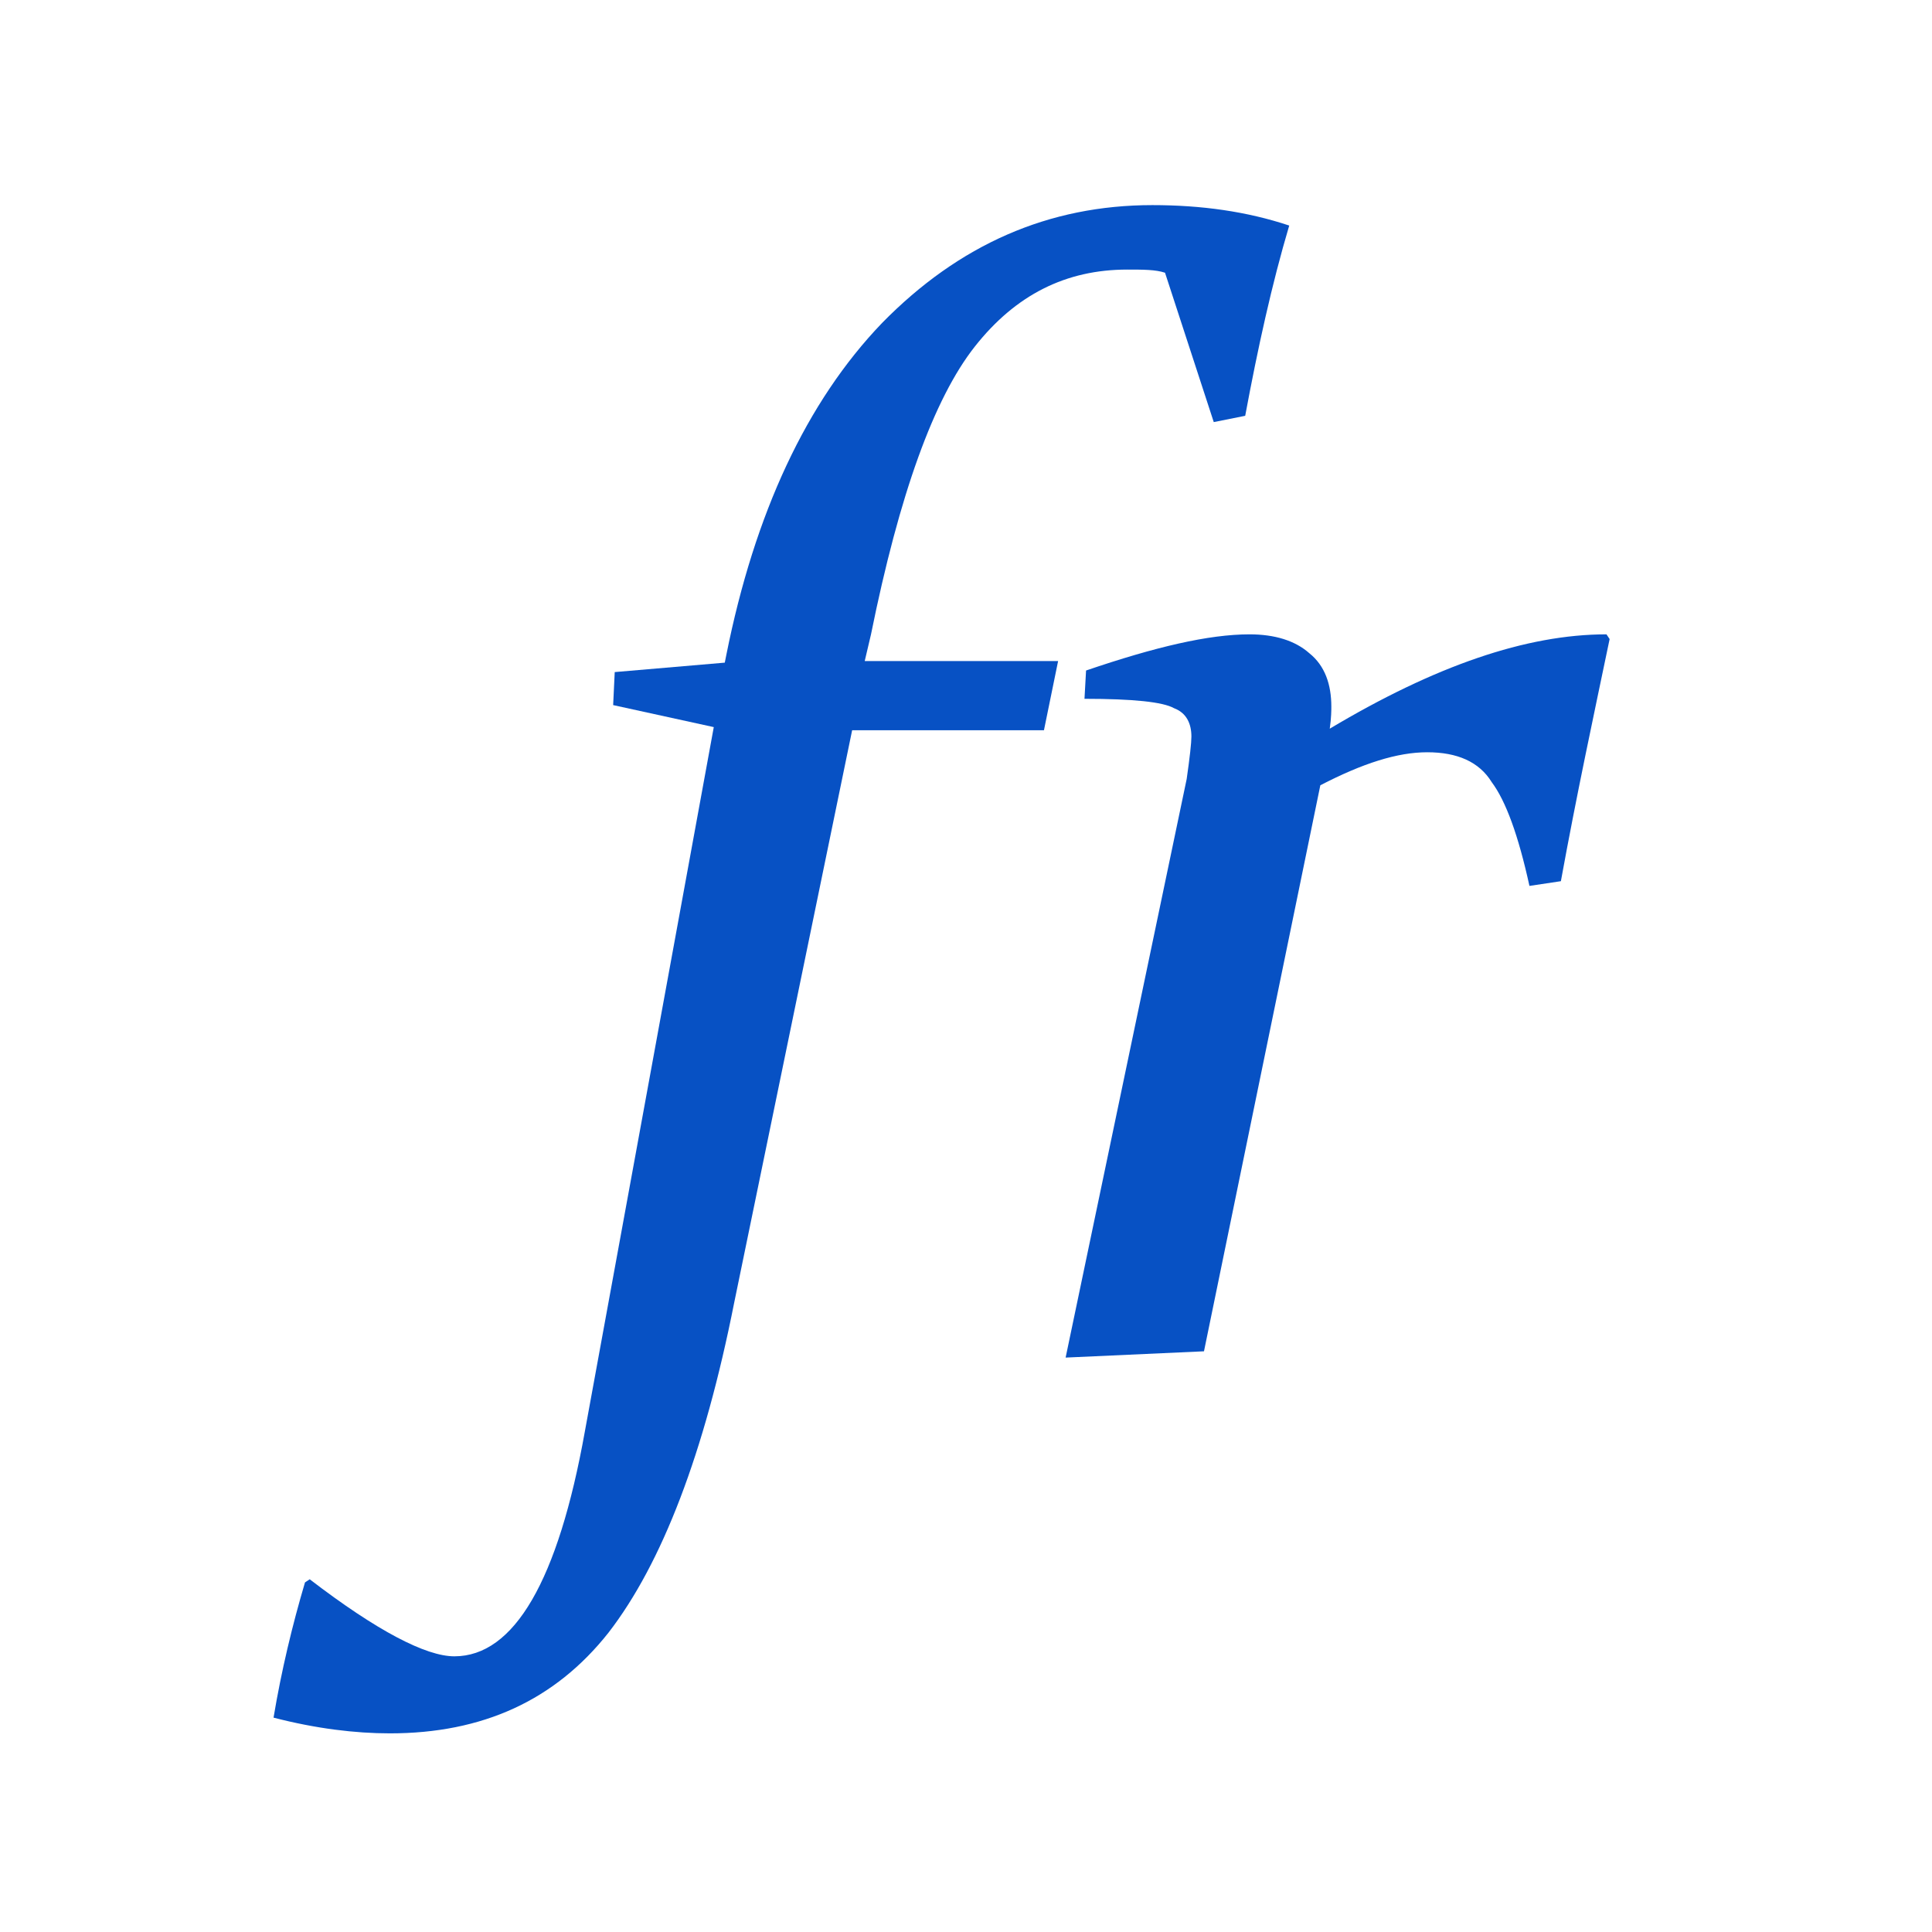
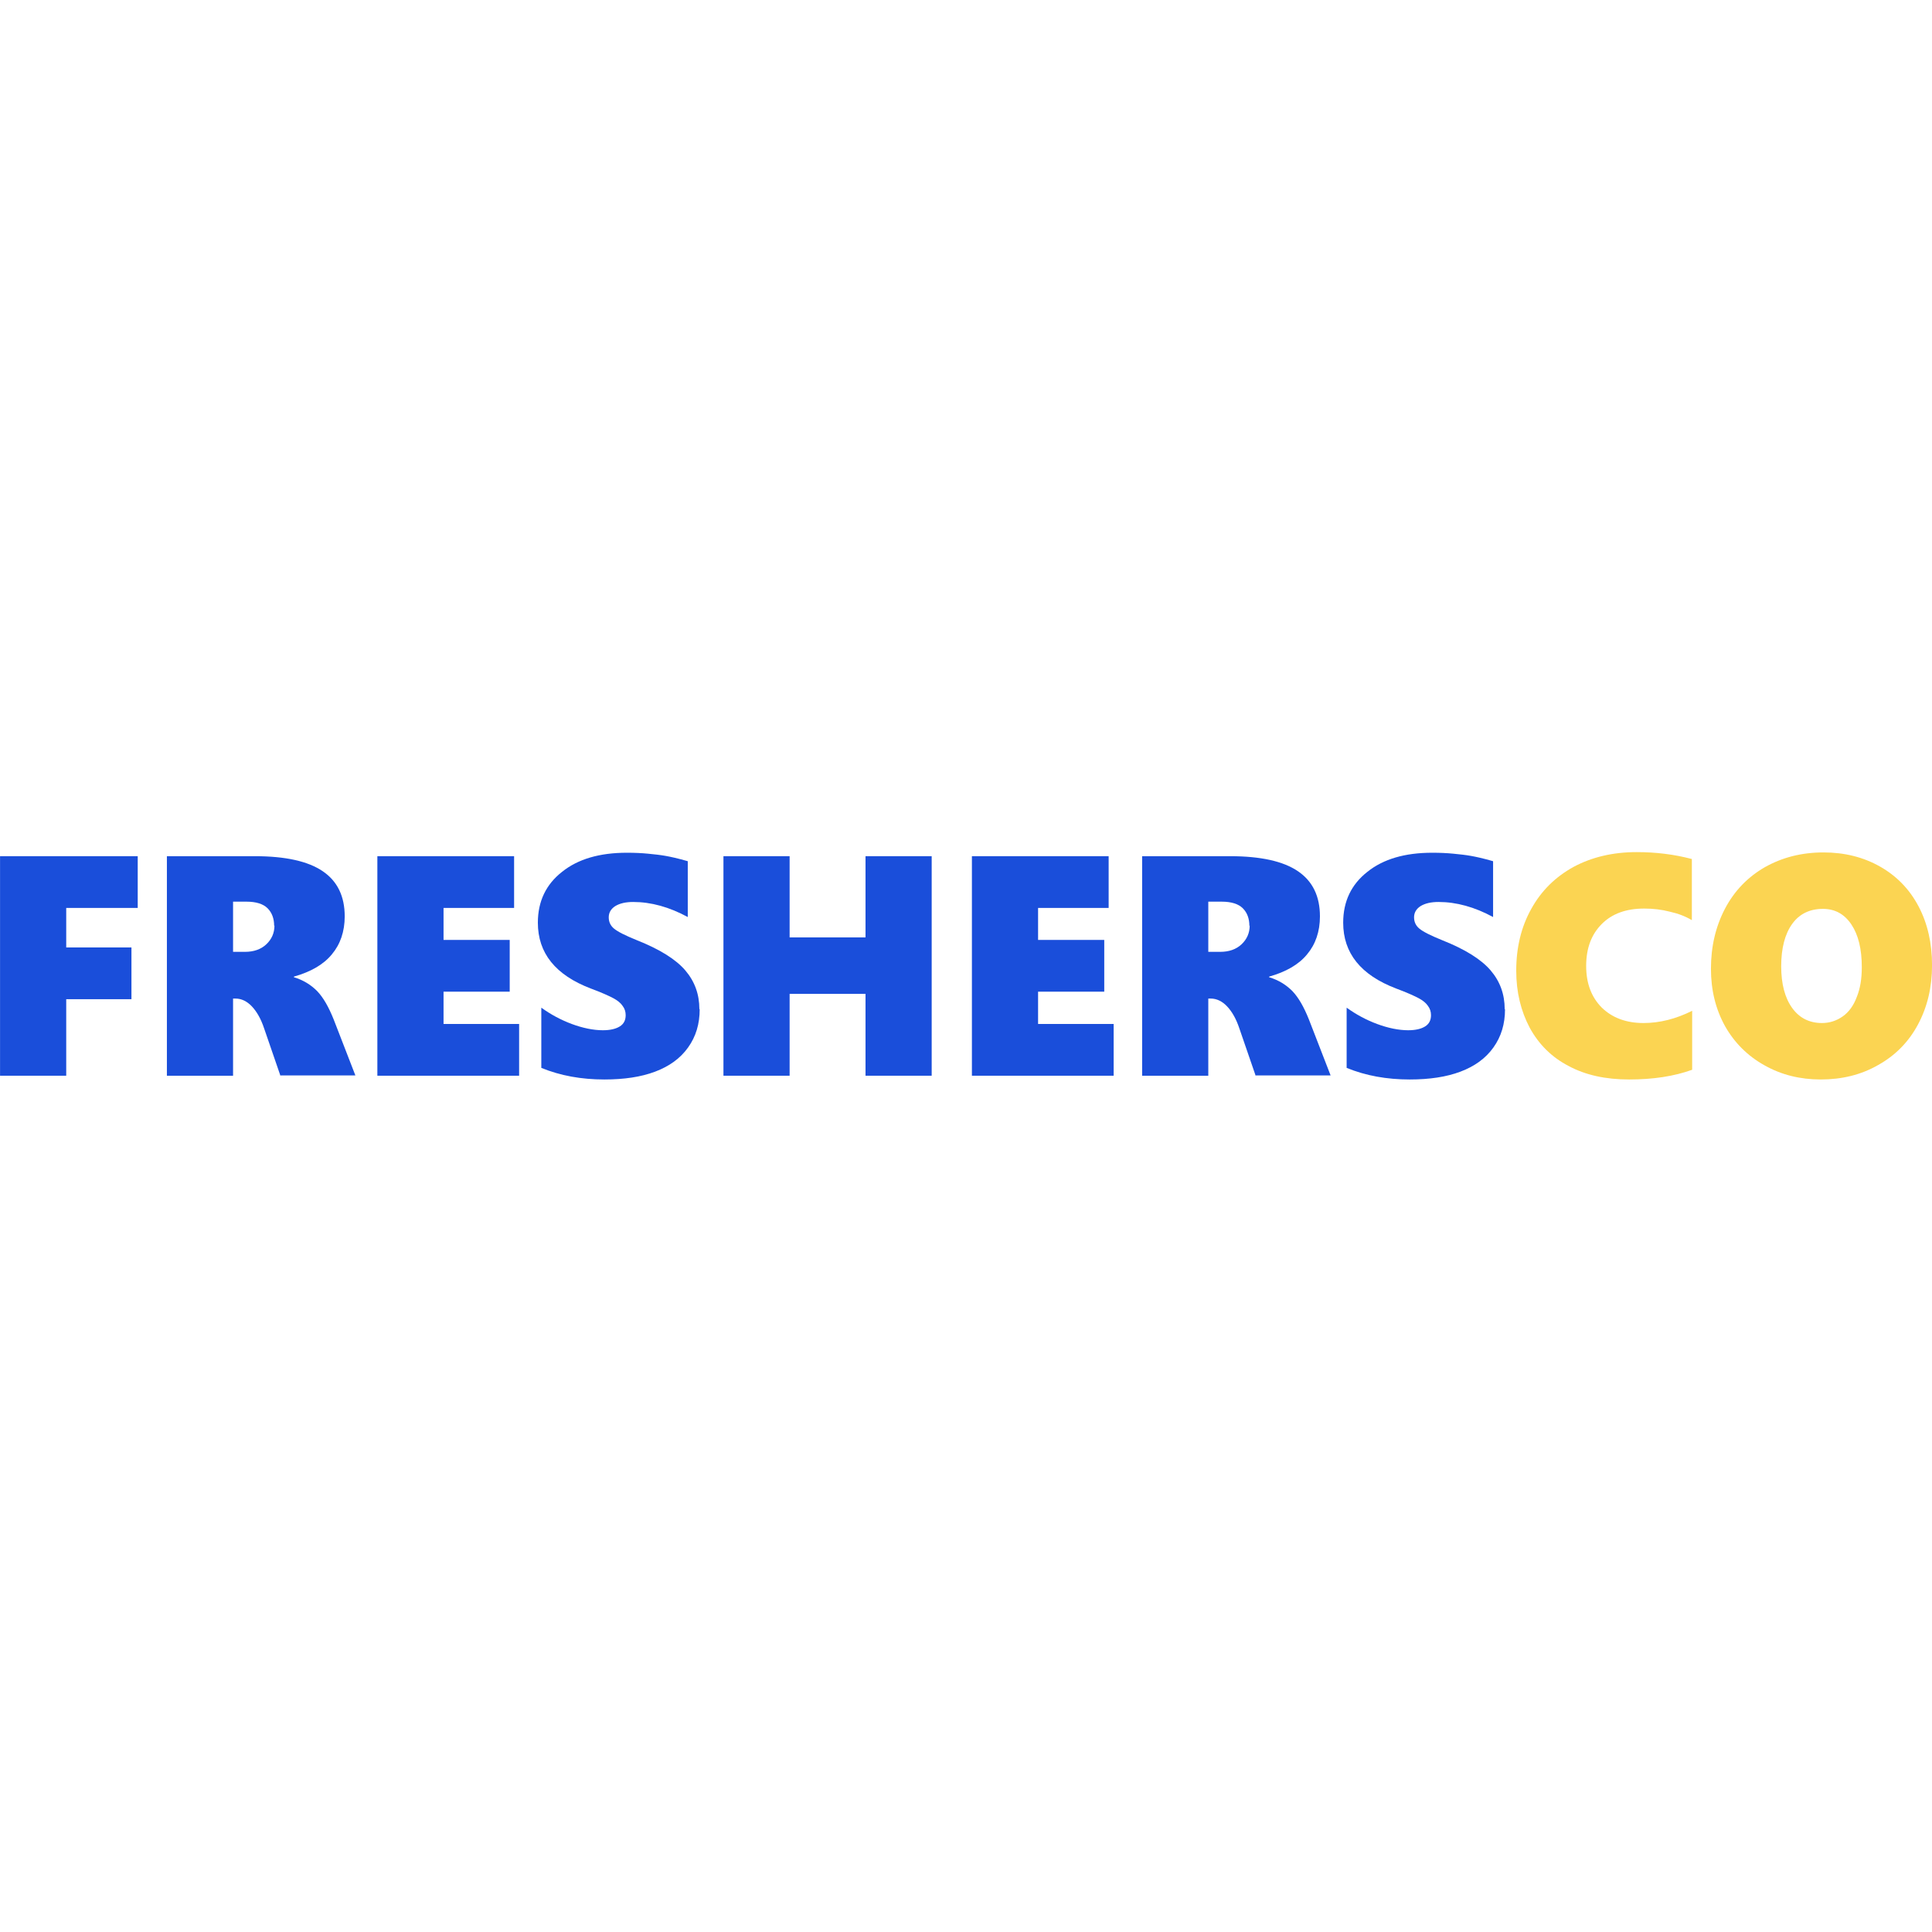
<svg xmlns="http://www.w3.org/2000/svg" width="100%" height="100%" viewBox="0 0 1024 1024" version="1.1" xml:space="preserve" style="fill-rule:evenodd;clip-rule:evenodd;stroke-linejoin:round;stroke-miterlimit:2;">
-   <g transform="matrix(1,0,0,1,275.8175,105.089)">
-     <g transform="matrix(833.3333,0,0,833.3333,0,612.793)">
-       <path d="M0.123,-0.399L0.059,-0.413L0.06,-0.434L0.13,-0.44L0.131,-0.445C0.149,-0.535 0.182,-0.606 0.23,-0.656C0.279,-0.706 0.336,-0.731 0.402,-0.731C0.433,-0.731 0.462,-0.727 0.489,-0.718C0.478,-0.681 0.469,-0.64 0.461,-0.597L0.441,-0.593L0.41,-0.688C0.404,-0.69 0.396,-0.69 0.386,-0.69C0.347,-0.69 0.315,-0.674 0.289,-0.641C0.263,-0.608 0.241,-0.547 0.223,-0.458L0.219,-0.441L0.342,-0.441L0.333,-0.397L0.211,-0.397L0.136,-0.033C0.117,0.063 0.09,0.133 0.056,0.177C0.022,0.22 -0.024,0.241 -0.083,0.241C-0.105,0.241 -0.13,0.238 -0.157,0.231C-0.152,0.201 -0.145,0.172 -0.137,0.145L-0.134,0.143C-0.091,0.176 -0.06,0.192 -0.042,0.192C-0.004,0.192 0.024,0.144 0.041,0.049L0.123,-0.399Z" style="fill:#0751c4;fill-rule:nonzero;" />
+   <g transform="matrix(0.741218,0,0,0.741218,-66.29403,199.5438)">
+     <g transform="matrix(224.2533,0,0,224.2533,74,500)">
+       <path d="M0.28,-0.535l0,0.126l0.208,0l0,0.165l-0.208,0l0,0.244l-0.211,-0l0,-0.7l0.439,0l0,0.165l-0.228,0Z" style="fill:#1a4eda;fill-rule:nonzero;" />
    </g>
-     <g transform="matrix(833.3333,0,0,833.3333,250.651,612.793)">
-       <path d="M0.046,0.002L0.123,-0.366C0.125,-0.38 0.126,-0.389 0.126,-0.393C0.126,-0.401 0.123,-0.408 0.115,-0.411C0.108,-0.415 0.089,-0.417 0.058,-0.417L0.059,-0.435C0.103,-0.45 0.137,-0.458 0.163,-0.458C0.179,-0.458 0.192,-0.454 0.201,-0.446C0.211,-0.438 0.215,-0.426 0.215,-0.412C0.215,-0.41 0.215,-0.405 0.214,-0.398C0.281,-0.438 0.339,-0.458 0.39,-0.458L0.392,-0.455C0.382,-0.407 0.371,-0.356 0.361,-0.301L0.341,-0.298C0.334,-0.33 0.326,-0.352 0.317,-0.364C0.309,-0.377 0.295,-0.383 0.276,-0.383C0.257,-0.383 0.235,-0.376 0.208,-0.362L0.134,-0.002L0.046,0.002Z" style="fill:#0751c4;fill-rule:nonzero;" />
+     <g transform="matrix(224.2533,0,0,224.2533,193.082,500)">
+       <path d="M0.432,-0l-0.052,-0.151c-0.01,-0.03 -0.023,-0.053 -0.039,-0.07c-0.016,-0.017 -0.034,-0.025 -0.052,-0.025l-0.008,0l0,0.246l-0.211,-0l0,-0.7l0.28,0c0.098,0 0.17,0.016 0.217,0.048c0.047,0.032 0.07,0.08 0.07,0.144c0,0.048 -0.014,0.089 -0.041,0.121c-0.027,0.033 -0.068,0.056 -0.121,0.071l0,0.002c0.03,0.009 0.054,0.024 0.074,0.044c0.02,0.021 0.037,0.051 0.053,0.091l0.069,0.178l-0.238,-0Zm-0.02,-0.478c0,-0.023 -0.007,-0.042 -0.021,-0.056c-0.014,-0.014 -0.037,-0.021 -0.067,-0.021l-0.043,0l0,0.16l0.038,0c0.028,0 0.051,-0.008 0.068,-0.024c0.017,-0.016 0.026,-0.036 0.026,-0.06Z" style="fill:#1a4eda;fill-rule:nonzero;" />
+     </g>
+     <g transform="matrix(224.2533,0,0,224.2533,343.8091,500)">
+       <path d="M0.069,-0l0,-0.7l0.436,0l0,0.165l-0.225,0l0,0.102l0.211,0l0,0.165l-0.211,0l0,0.103l0.241,0l0,0.165l-0.452,-0Z" style="fill:#1a4eda;fill-rule:nonzero;" />
+     </g>
+     <g transform="matrix(224.2533,0,0,224.2533,465.3001,500)">
+       <path d="M0.555,-0.212c0,0.047 -0.012,0.087 -0.037,0.122c-0.025,0.035 -0.06,0.06 -0.105,0.077c-0.045,0.017 -0.099,0.025 -0.162,0.025c-0.073,0 -0.14,-0.012 -0.201,-0.037l0,-0.192c0.029,0.021 0.062,0.039 0.097,0.052c0.035,0.013 0.069,0.02 0.099,0.02c0.023,0 0.041,-0.004 0.054,-0.012c0.013,-0.008 0.019,-0.02 0.019,-0.036c0,-0.011 -0.003,-0.021 -0.01,-0.03c-0.006,-0.009 -0.016,-0.017 -0.029,-0.024c-0.013,-0.007 -0.037,-0.018 -0.072,-0.031c-0.113,-0.043 -0.169,-0.113 -0.169,-0.21c0,-0.068 0.026,-0.122 0.077,-0.162c0.051,-0.041 0.12,-0.061 0.207,-0.061c0.024,0 0.047,0.001 0.067,0.003c0.021,0.002 0.039,0.004 0.056,0.007c0.017,0.003 0.04,0.008 0.071,0.017l0,0.178c-0.059,-0.032 -0.117,-0.048 -0.174,-0.048c-0.023,0 -0.042,0.004 -0.057,0.013c-0.014,0.009 -0.021,0.021 -0.021,0.036c0,0.015 0.006,0.027 0.017,0.036c0.012,0.01 0.036,0.022 0.073,0.037c0.073,0.029 0.124,0.061 0.154,0.096c0.03,0.035 0.045,0.076 0.045,0.124Z" style="fill:#1a4eda;fill-rule:nonzero;" />
+     </g>
+     <g transform="matrix(224.2533,0,0,224.2533,591.2805,500)">
+       <path d="M0.522,-0l0,-0.261l-0.242,0l0,0.261l-0.211,-0l0,-0.7l0.211,0l0,0.259l0.242,0l0,-0.259l0.211,0l0,0.7l-0.211,-0Z" style="fill:#1a4eda;fill-rule:nonzero;" />
+     </g>
+     <g transform="matrix(224.2533,0,0,224.2533,768.9443,500)">
+       <path d="M0.069,-0l0,-0.7l0.436,0l0,0.165l-0.225,0l0,0.102l0.211,0l0,0.165l-0.211,0l0,0.103l0.241,0l0,0.165l-0.452,-0Z" style="fill:#1a4eda;fill-rule:nonzero;" />
+     </g>
+     <g transform="matrix(224.2533,0,0,224.2533,890.4353,500)">
+       <path d="M0.432,-0l-0.052,-0.151c-0.01,-0.03 -0.023,-0.053 -0.039,-0.07c-0.016,-0.017 -0.034,-0.025 -0.052,-0.025l-0.008,0l0,0.246l-0.211,-0l0,-0.7l0.28,0c0.098,0 0.17,0.016 0.217,0.048c0.047,0.032 0.07,0.08 0.07,0.144c0,0.048 -0.014,0.089 -0.041,0.121c-0.027,0.033 -0.068,0.056 -0.121,0.071l0,0.002c0.03,0.009 0.054,0.024 0.074,0.044c0.02,0.021 0.037,0.051 0.053,0.091l0.069,0.178l-0.238,-0Zm-0.02,-0.478c0,-0.023 -0.007,-0.042 -0.021,-0.056c-0.014,-0.014 -0.037,-0.021 -0.067,-0.021l-0.043,0l0,0.16l0.038,0c0.028,0 0.051,-0.008 0.068,-0.024c0.017,-0.016 0.026,-0.036 0.026,-0.06Z" style="fill:#1a4eda;fill-rule:nonzero;" />
+     </g>
+     <g transform="matrix(224.2533,0,0,224.2533,1041.162,500)">
+       <path d="M0.555,-0.212c0,0.047 -0.012,0.087 -0.037,0.122c-0.025,0.035 -0.06,0.06 -0.105,0.077c-0.045,0.017 -0.099,0.025 -0.162,0.025c-0.073,0 -0.14,-0.012 -0.201,-0.037l0,-0.192c0.029,0.021 0.062,0.039 0.097,0.052c0.035,0.013 0.069,0.02 0.099,0.02c0.023,0 0.041,-0.004 0.054,-0.012c0.013,-0.008 0.019,-0.02 0.019,-0.036c0,-0.011 -0.003,-0.021 -0.01,-0.03c-0.006,-0.009 -0.016,-0.017 -0.029,-0.024c-0.013,-0.007 -0.037,-0.018 -0.072,-0.031c-0.113,-0.043 -0.169,-0.113 -0.169,-0.21c0,-0.068 0.026,-0.122 0.077,-0.162c0.051,-0.041 0.12,-0.061 0.207,-0.061c0.024,0 0.047,0.001 0.067,0.003c0.021,0.002 0.039,0.004 0.056,0.007c0.017,0.003 0.04,0.008 0.071,0.017l0,0.178c-0.059,-0.032 -0.117,-0.048 -0.174,-0.048c-0.023,0 -0.042,0.004 -0.057,0.013c-0.014,0.009 -0.021,0.021 -0.021,0.036c0,0.015 0.006,0.027 0.017,0.036c0.012,0.01 0.036,0.022 0.073,0.037c0.073,0.029 0.124,0.061 0.154,0.096c0.03,0.035 0.045,0.076 0.045,0.124Z" style="fill:#1a4eda;fill-rule:nonzero;" />
+     </g>
+     <g transform="matrix(224.2533,0,0,224.2533,1167.143,500)">
+       <path d="M0.59,-0.019c-0.058,0.021 -0.125,0.031 -0.201,0.031c-0.075,0 -0.139,-0.014 -0.193,-0.043c-0.054,-0.028 -0.095,-0.069 -0.124,-0.122c-0.028,-0.053 -0.043,-0.113 -0.043,-0.182c0,-0.074 0.016,-0.14 0.048,-0.197c0.032,-0.058 0.077,-0.102 0.135,-0.134c0.058,-0.031 0.125,-0.047 0.201,-0.047c0.061,0 0.119,0.007 0.176,0.022l0,0.195c-0.02,-0.012 -0.043,-0.021 -0.07,-0.027c-0.027,-0.007 -0.054,-0.01 -0.082,-0.01c-0.057,0 -0.102,0.016 -0.135,0.049c-0.033,0.033 -0.05,0.077 -0.05,0.134c0,0.056 0.017,0.1 0.05,0.133c0.033,0.032 0.077,0.049 0.133,0.049c0.051,0 0.103,-0.013 0.155,-0.039l0,0.188Z" style="fill:#fbd452;fill-rule:nonzero;" />
+     </g>
+     <g transform="matrix(224.2533,0,0,224.2533,1306.154,500)">
+       <path d="M0.735,-0.352c0,0.07 -0.015,0.133 -0.045,0.189c-0.03,0.056 -0.073,0.099 -0.127,0.129c-0.054,0.031 -0.115,0.046 -0.183,0.046c-0.066,0 -0.126,-0.015 -0.179,-0.045c-0.054,-0.03 -0.096,-0.072 -0.126,-0.125c-0.03,-0.054 -0.045,-0.115 -0.045,-0.183c0,-0.071 0.015,-0.135 0.045,-0.192c0.03,-0.057 0.073,-0.101 0.127,-0.132c0.055,-0.031 0.117,-0.047 0.187,-0.047c0.067,0 0.127,0.015 0.18,0.045c0.053,0.03 0.094,0.072 0.123,0.127c0.029,0.055 0.043,0.118 0.043,0.188Zm-0.224,0.006c0,-0.058 -0.011,-0.103 -0.033,-0.136c-0.022,-0.033 -0.052,-0.05 -0.091,-0.05c-0.042,0 -0.075,0.016 -0.098,0.048c-0.023,0.032 -0.035,0.077 -0.035,0.135c0,0.057 0.012,0.101 0.035,0.133c0.023,0.032 0.055,0.048 0.095,0.048c0.024,0 0.046,-0.007 0.066,-0.021c0.02,-0.014 0.035,-0.035 0.045,-0.062c0.011,-0.027 0.016,-0.058 0.016,-0.095Z" style="fill:#fbd452;fill-rule:nonzero;" />
    </g>
  </g>
</svg>
